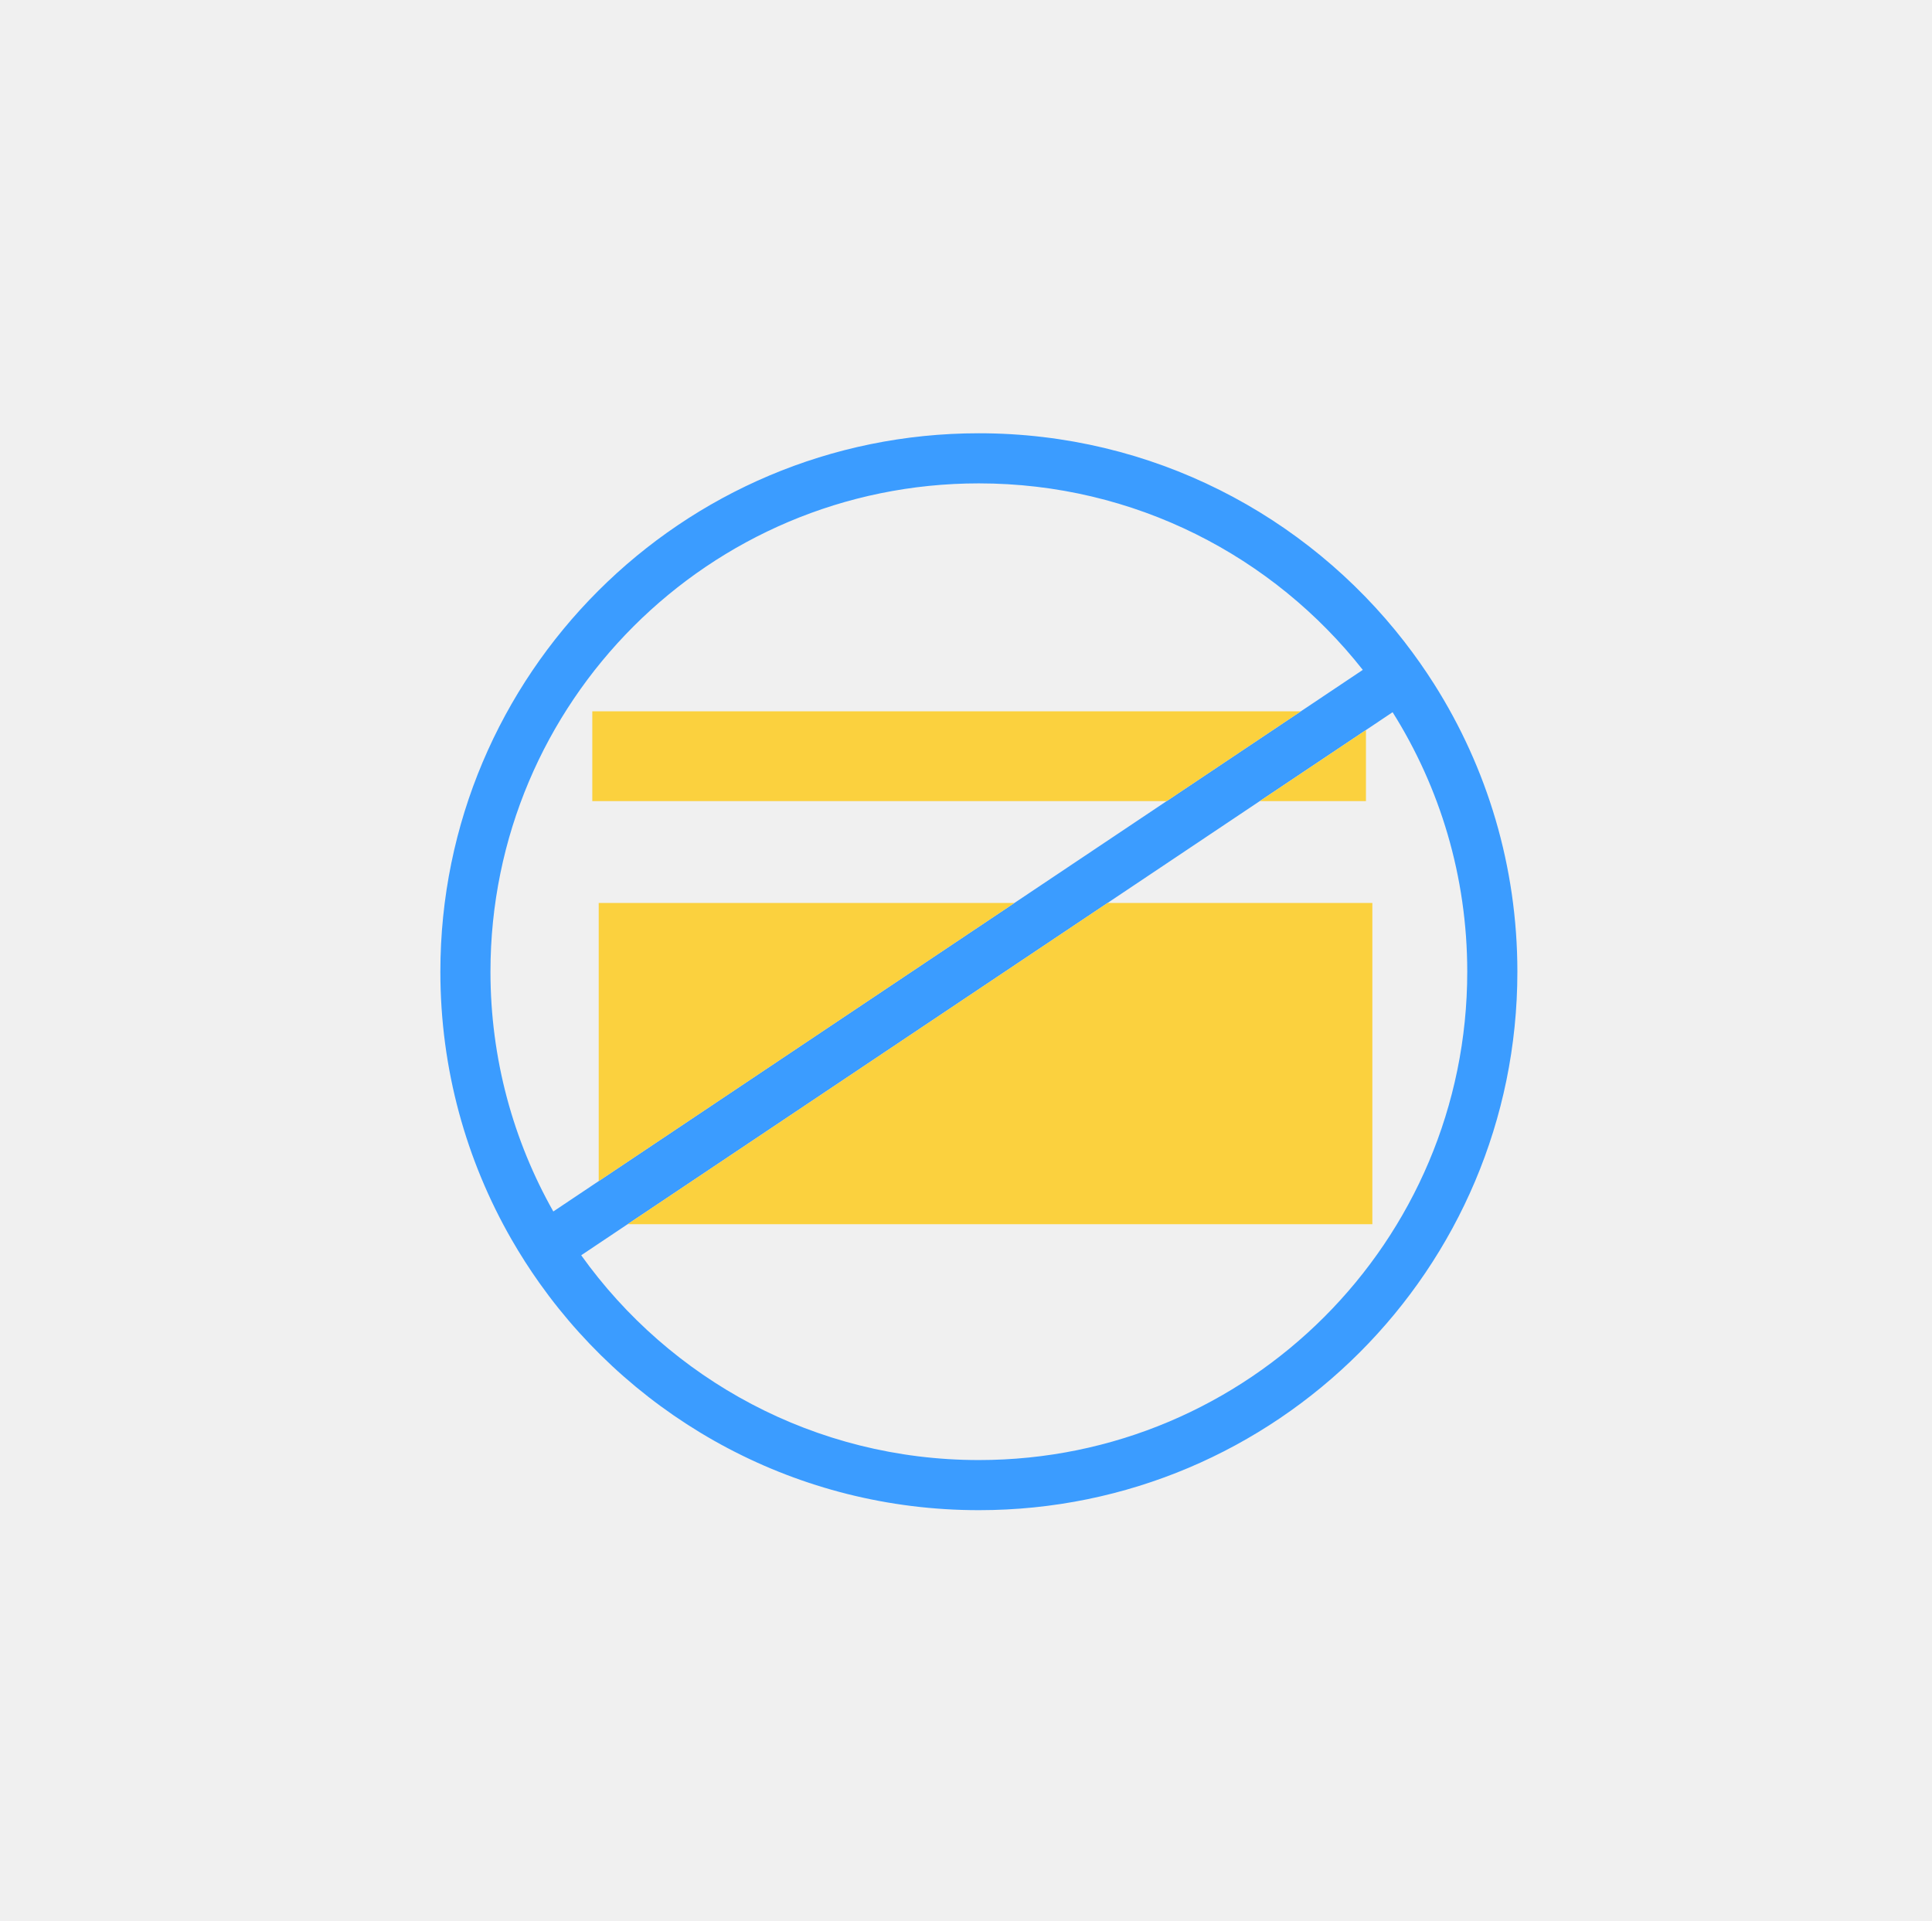
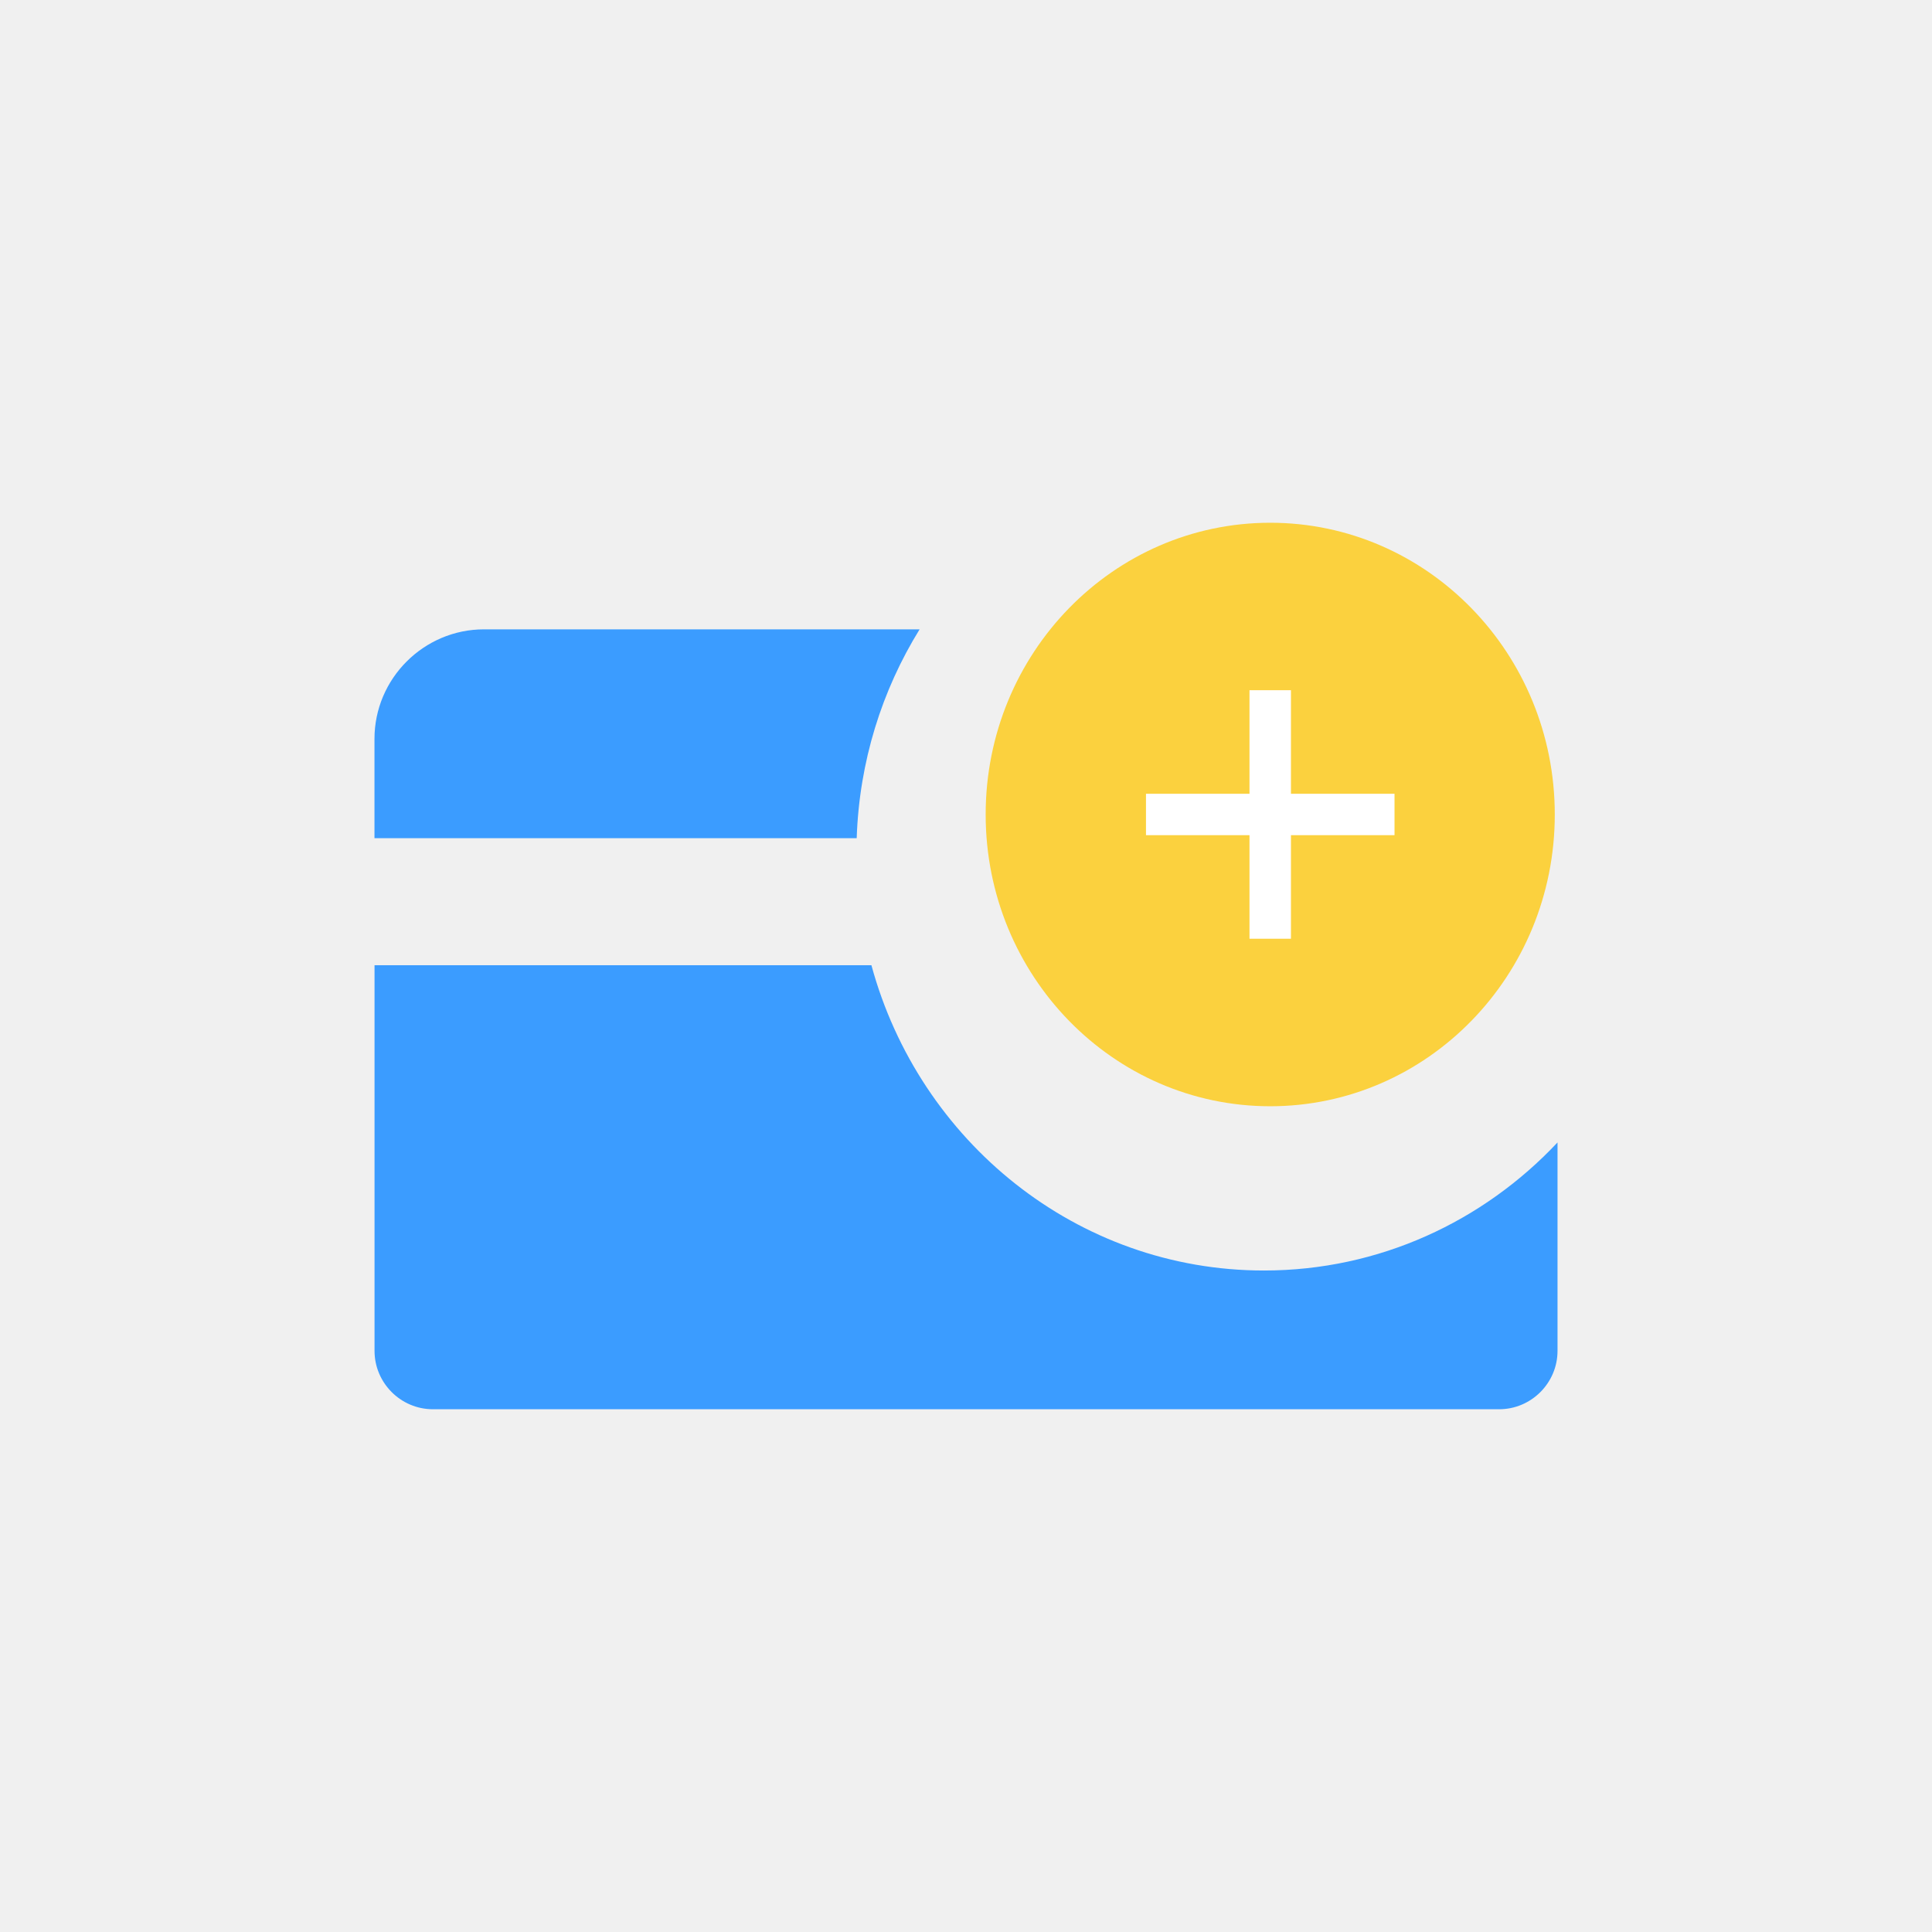
- <svg xmlns="http://www.w3.org/2000/svg" xml:space="preserve" width="35.877mm" height="35.666mm" version="1.1" style="shape-rendering:geometricPrecision; text-rendering:geometricPrecision; image-rendering:optimizeQuality; fill-rule:evenodd; clip-rule:evenodd" viewBox="0 0 1269.15 1261.66">
+ <svg xmlns="http://www.w3.org/2000/svg" xml:space="preserve" width="35mm" height="35mm" version="1.1" style="shape-rendering:geometricPrecision; text-rendering:geometricPrecision; image-rendering:optimizeQuality; fill-rule:evenodd; clip-rule:evenodd" viewBox="0 0 338.39 338.39">
  <defs>
    <style type="text/css">
   
-     .fil2 {fill:none}
-     .fil0 {fill:#3B9CFF}
-     .fil1 {fill:#FBD13E;}
+     .fil3 {fill:#3B9CFF}
+     .fil1 {fill:#FBD13E}
+     .fil0 {fill:none}
+     .fil2 {fill:white}
   
  </style>
  </defs>
  <g id="Layer_x0020_1">
-     <path class="fil0" d="M363.48 795.89l531.75 -355.81c-58.75,-74.62 -149.89,-122.53 -252.22,-122.53 -177.18,0 -320.82,143.64 -320.82,320.83 0,57.25 15.01,110.98 41.29,157.51zm559.18 -374.16l0.02 -0.01 0.27 0.39c6.76,8.74 13.12,17.8 19.06,27.15l0.21 0.29 -0.02 0.01c34.56,54.64 54.58,119.39 54.58,188.82 0,195.37 -158.38,353.75 -353.75,353.75 -119.13,0 -224.5,-58.88 -288.6,-149.13l-0.02 -0.03c-6.56,-9.24 -12.69,-18.81 -18.36,-28.68l-0.02 -0.03c-29.75,-51.81 -46.75,-111.85 -46.75,-175.88 0,-195.37 158.38,-353.75 353.75,-353.75 113.74,0 214.93,53.69 279.64,137.1zm-7.84 46.15l-533.02 356.78c58.18,81.44 153.5,134.54 261.22,134.54 177.19,0 320.83,-143.64 320.83,-320.82 0,-62.65 -17.98,-121.1 -49.03,-170.49z" />
-     <path class="fil1" d="M389.09 467.31l465.45 0 -88.12 58.97 -377.33 0 0 -58.97zm508.22 12.3l0 46.67 -69.72 0 69.72 -46.67z" />
-     <path class="fil1" d="M393.3 593.19l273.11 0 -273.11 182.74 0 -182.74zm334.31 0l173.91 0 0 211.06 -489.23 0 315.32 -211.06z" />
-     <path class="fil2" d="M359.41 0l550.34 0c197.67,0 359.41,161.73 359.41,359.41l0 542.85c0,197.67 -161.73,359.41 -359.41,359.41l-550.34 0c-197.67,0 -359.41,-161.73 -359.41,-359.41l0 -542.85c0,-197.67 161.73,-359.41 359.41,-359.41zm368.21 593.19l173.91 0 0 211.06 -489.23 0 315.32 -211.06zm169.7 -113.59l0 46.67 -69.72 0 69.72 -46.67zm-533.83 316.29l29.82 -19.95 0 -182.74 273.11 0 188.13 -125.88 -465.45 0 0 58.97 377.33 0 -234.3 156.78 134.29 -89.86 148.12 -99.11 80.7 -54c-58.75,-74.62 -149.89,-122.53 -252.22,-122.53 -177.18,0 -320.82,143.64 -320.82,320.83 0,57.25 15.01,110.98 41.29,157.51l29.82 -19.95 -29.82 19.95zm559.18 -374.16l0.02 -0.01 0.27 0.39c6.76,8.74 13.12,17.8 19.06,27.15l0.21 0.29 -0.02 0.01c34.56,54.64 54.58,119.39 54.58,188.82 0,195.37 -158.38,353.75 -353.75,353.75 -119.13,0 -224.5,-58.88 -288.6,-149.13l-0.02 -0.03c-6.56,-9.24 -12.69,-18.81 -18.36,-28.68l-0.02 -0.03c-29.75,-51.81 -46.75,-111.85 -46.75,-175.88 0,-195.37 158.38,-353.75 353.75,-353.75 113.74,0 214.93,53.69 279.64,137.1zm-7.84 46.15l-533.02 356.78c58.18,81.44 153.5,134.54 261.22,134.54 177.19,0 320.83,-143.64 320.83,-320.82 0,-62.65 -17.98,-121.1 -49.03,-170.49z" />
+     <rect class="fil0" width="338.39" height="338.39" rx="66.87" ry="66.87" />
+     <ellipse class="fil1" cx="222.48" cy="142.66" rx="49.84" ry="51.1" />
+     <polygon class="fil2" points="218.85,120.89 226.11,120.89 226.11,139.03 244.25,139.03 244.25,146.28 226.11,146.28 226.11,164.42 218.85,164.42 218.85,146.28 200.72,146.28 200.72,139.03 218.85,139.03 " />
+     <path class="fil3" d="M84.78 110.23l76.29 0c-6.59,10.65 -10.57,23.15 -11.02,36.58l-84.46 0 0 -17.4c0,-10.55 8.63,-19.18 19.18,-19.18zm67.85 58.83c8.39,30.84 35.99,53.47 68.75,53.47 20.2,0 38.44,-8.61 51.42,-22.43l0 36.5c0,5.63 -4.6,10.23 -10.23,10.23l-186.74 0c-5.63,0 -10.23,-4.6 -10.23,-10.23l0 -67.54 87.03 0z" />
  </g>
</svg>
